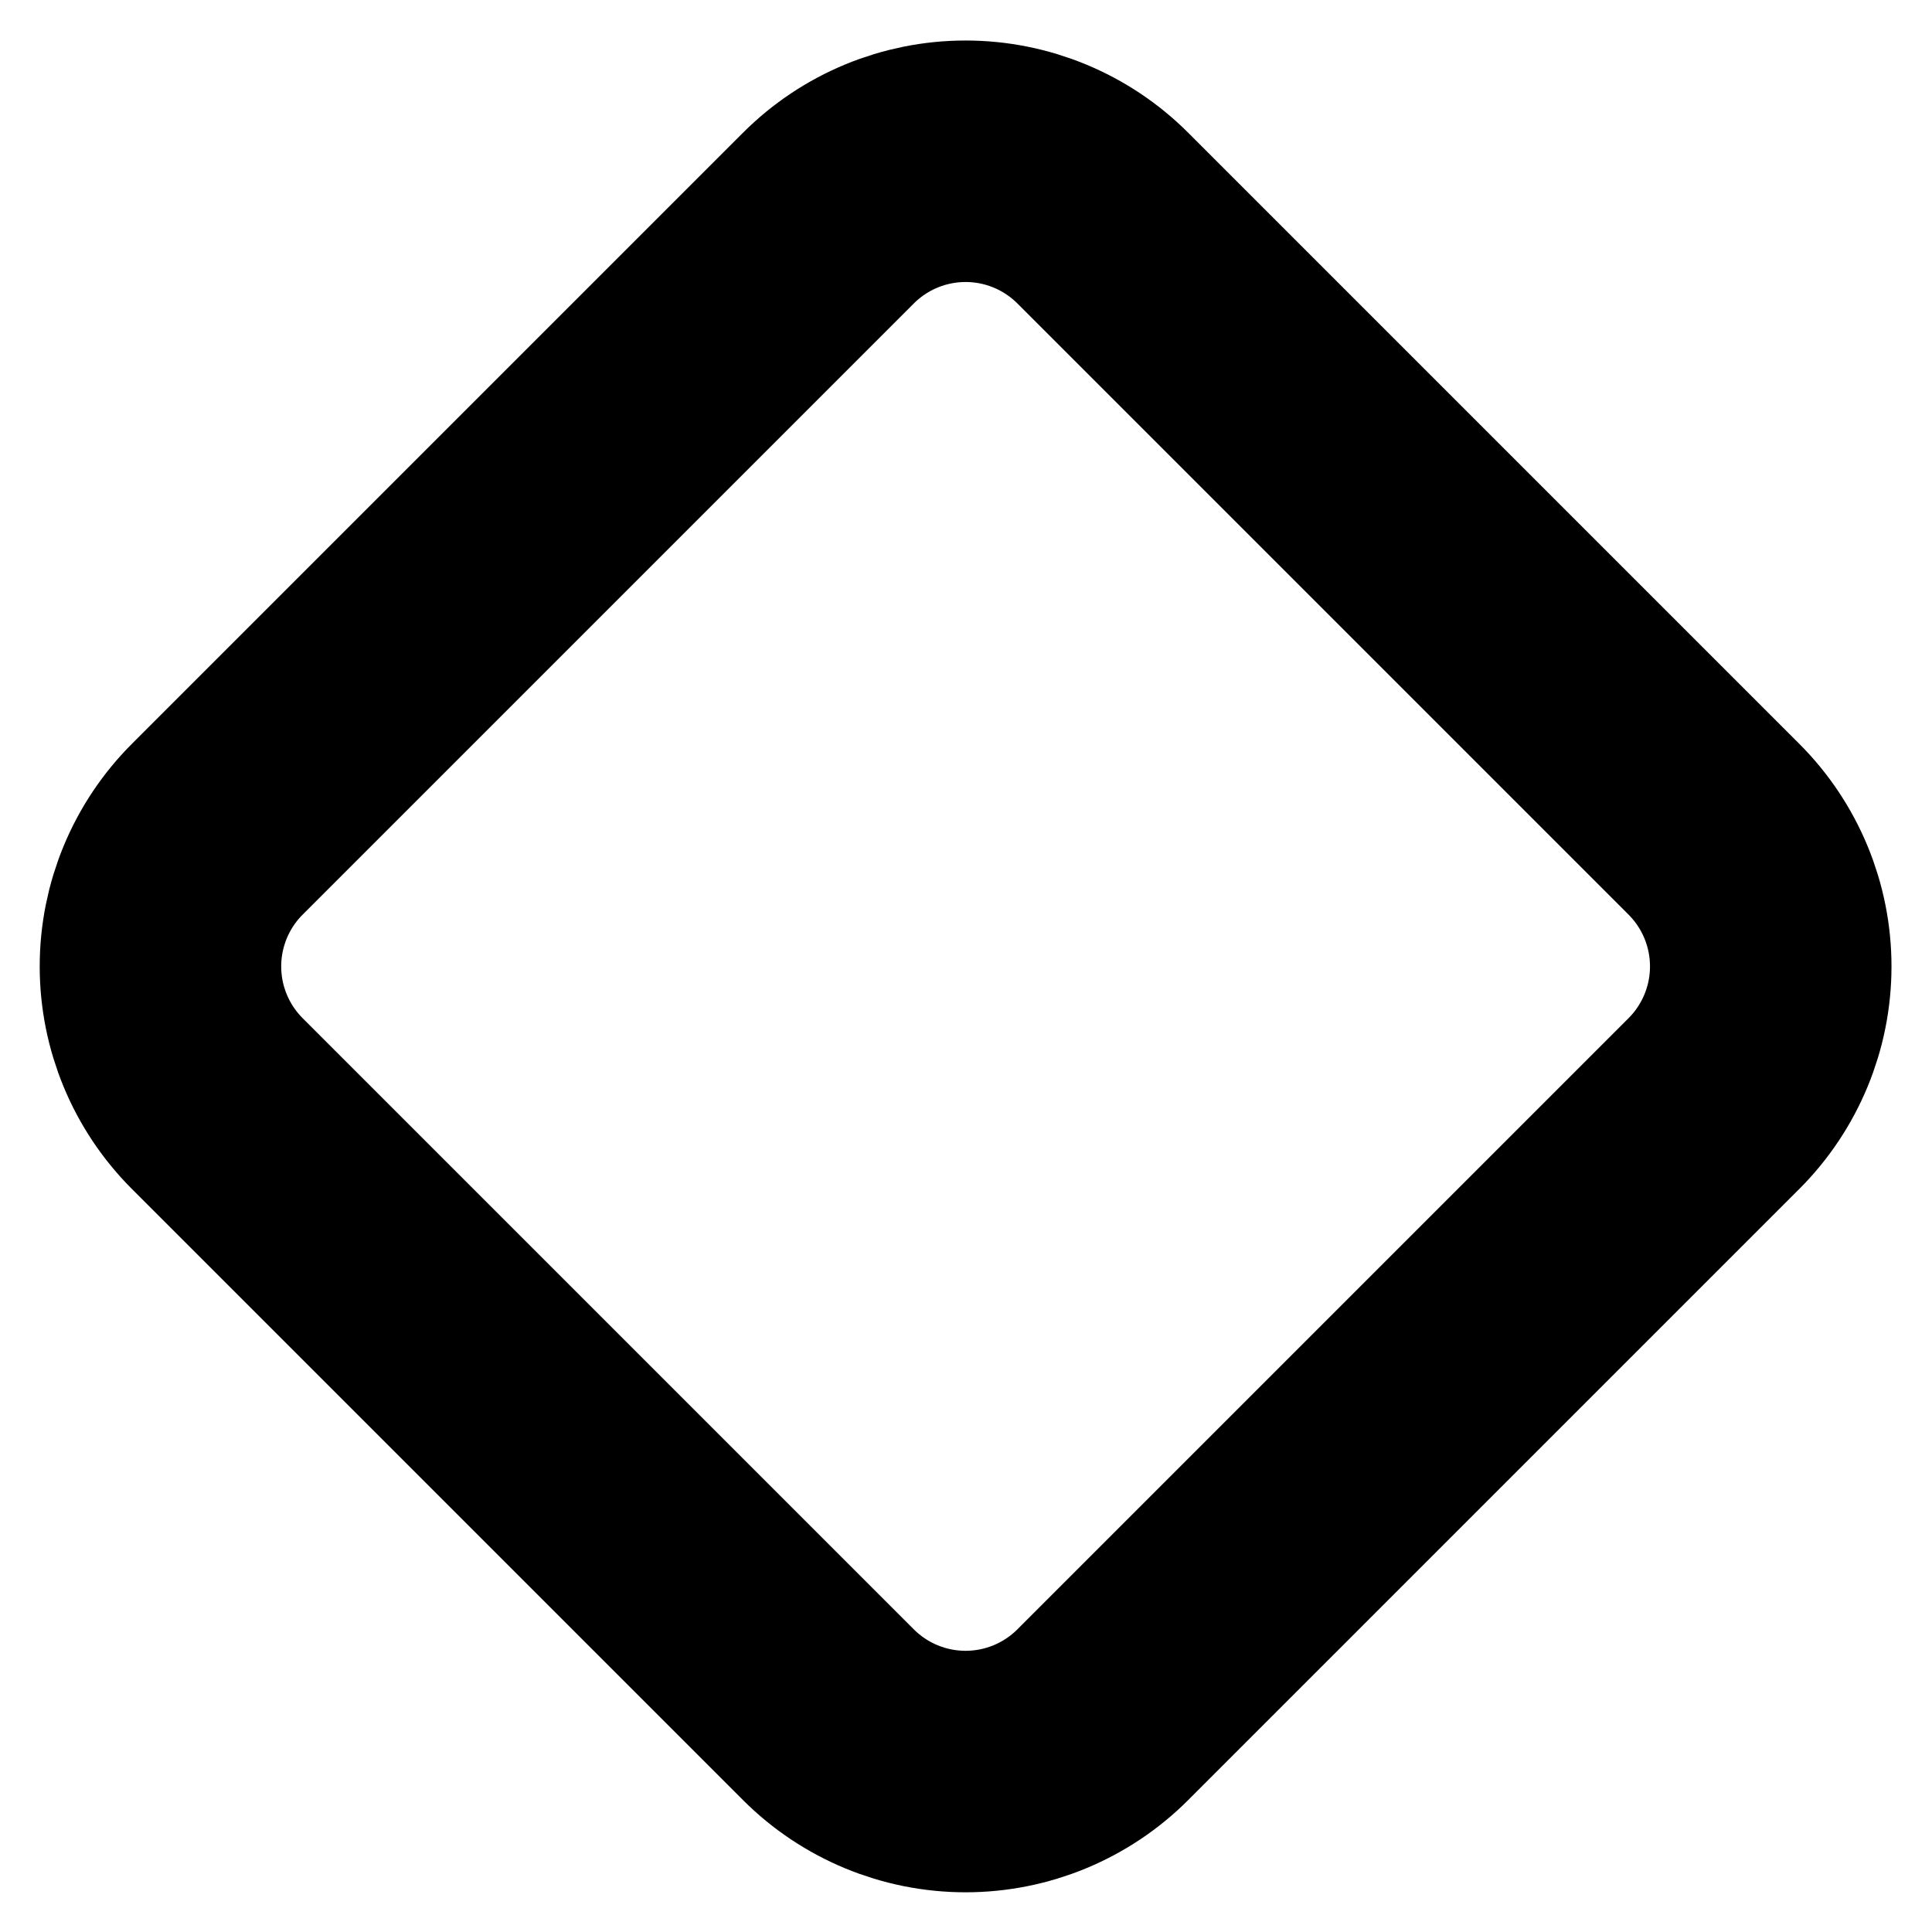
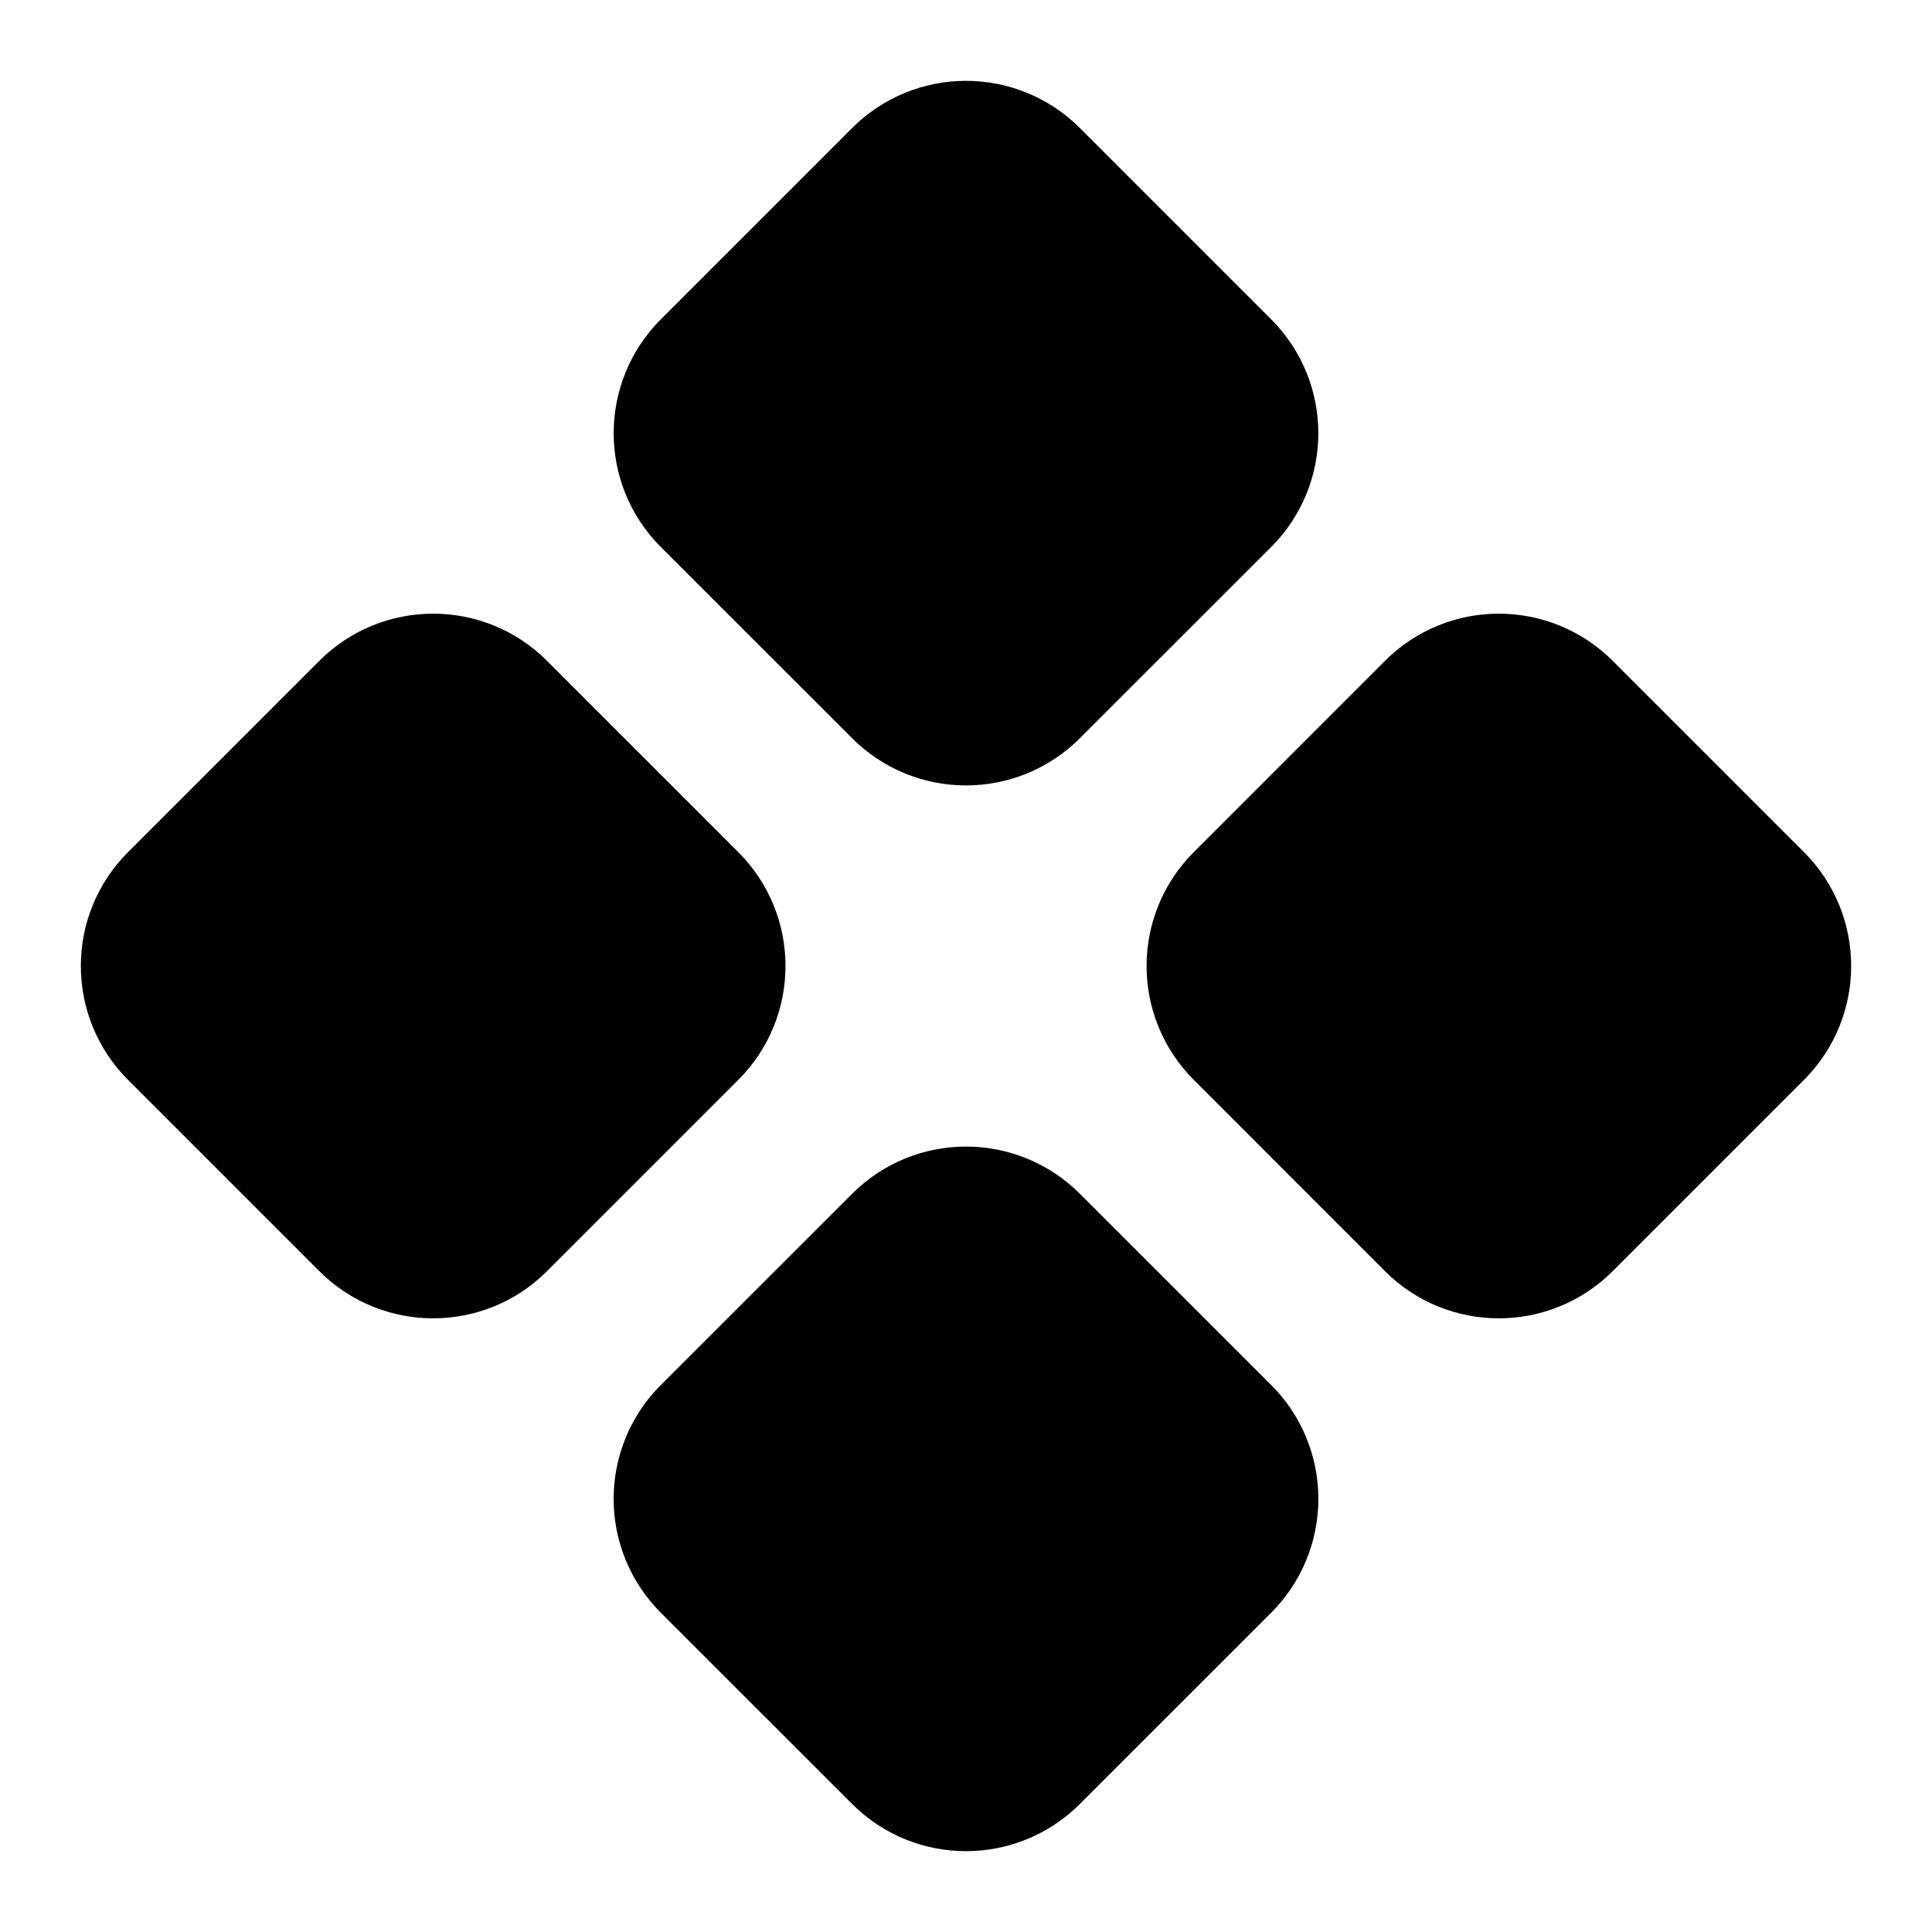
- <svg xmlns="http://www.w3.org/2000/svg" width="24" height="24" viewBox="0 0 24 24" fill="none" stroke="currentColor" stroke-width="3" stroke-linecap="round" stroke-linejoin="round">
-   <path d="M2.7 10.3a2.41 2.41 0 0 0 0 3.41l7.59 7.59a2.41 2.41 0 0 0 3.41 0l7.59-7.59a2.41 2.41 0 0 0 0-3.41l-7.59-7.59a2.41 2.41 0 0 0-3.41 0Z" />
+ <svg xmlns="http://www.w3.org/2000/svg" width="24" height="24" viewBox="0 0 24 24" fill="none" stroke="currentColor" stroke-width="2" stroke-linecap="round" stroke-linejoin="round">
+   <path fill="currentColor" d="M15.536 11.293a1 1 0 0 0 0 1.414l2.376 2.377a1 1 0 0 0 1.414 0l2.377-2.377a1 1 0 0 0 0-1.414l-2.377-2.377a1 1 0 0 0-1.414 0z" />
+   <path fill="currentColor" d="M2.297 11.293a1 1 0 0 0 0 1.414l2.377 2.377a1 1 0 0 0 1.414 0l2.377-2.377a1 1 0 0 0 0-1.414L6.088 8.916a1 1 0 0 0-1.414 0z" />
+   <path fill="currentColor" d="M8.916 17.912a1 1 0 0 0 0 1.415l2.377 2.376a1 1 0 0 0 1.414 0l2.377-2.376a1 1 0 0 0 0-1.415l-2.377-2.376a1 1 0 0 0-1.414 0z" />
+   <path fill="currentColor" d="M8.916 4.674a1 1 0 0 0 0 1.414l2.377 2.376a1 1 0 0 0 1.414 0l2.377-2.376a1 1 0 0 0 0-1.414l-2.377-2.377a1 1 0 0 0-1.414 0z" />
</svg>
